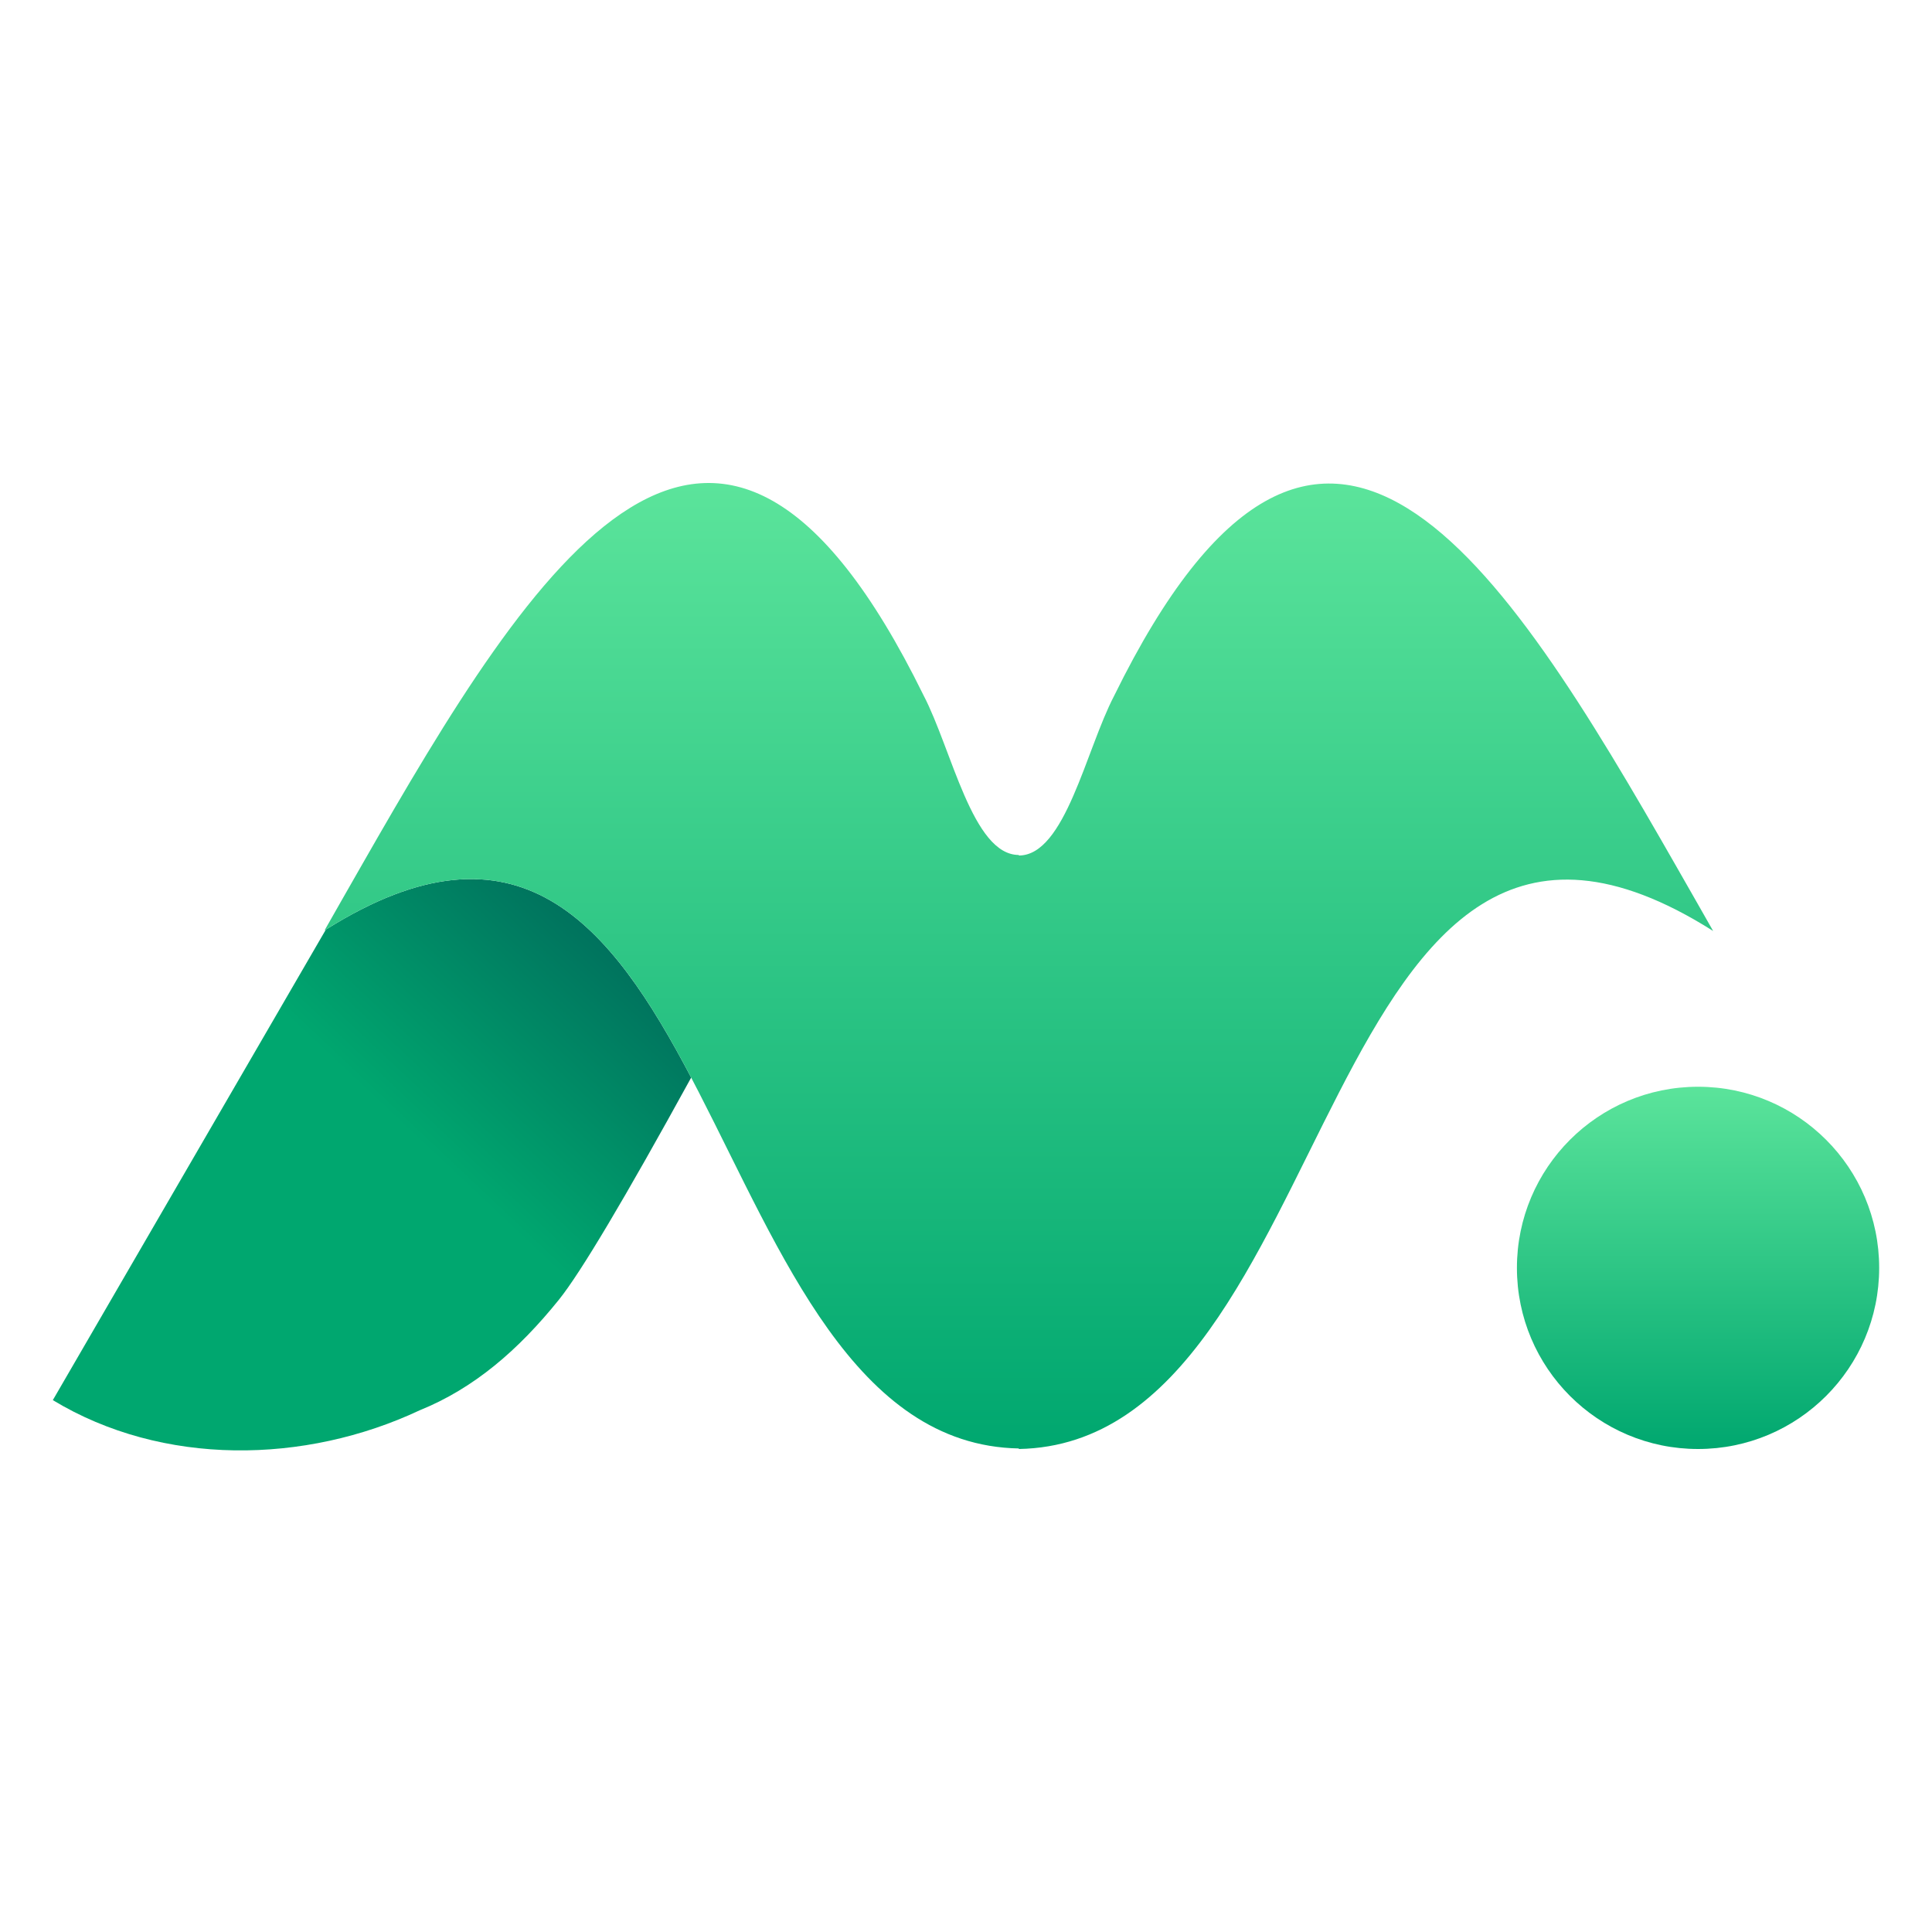
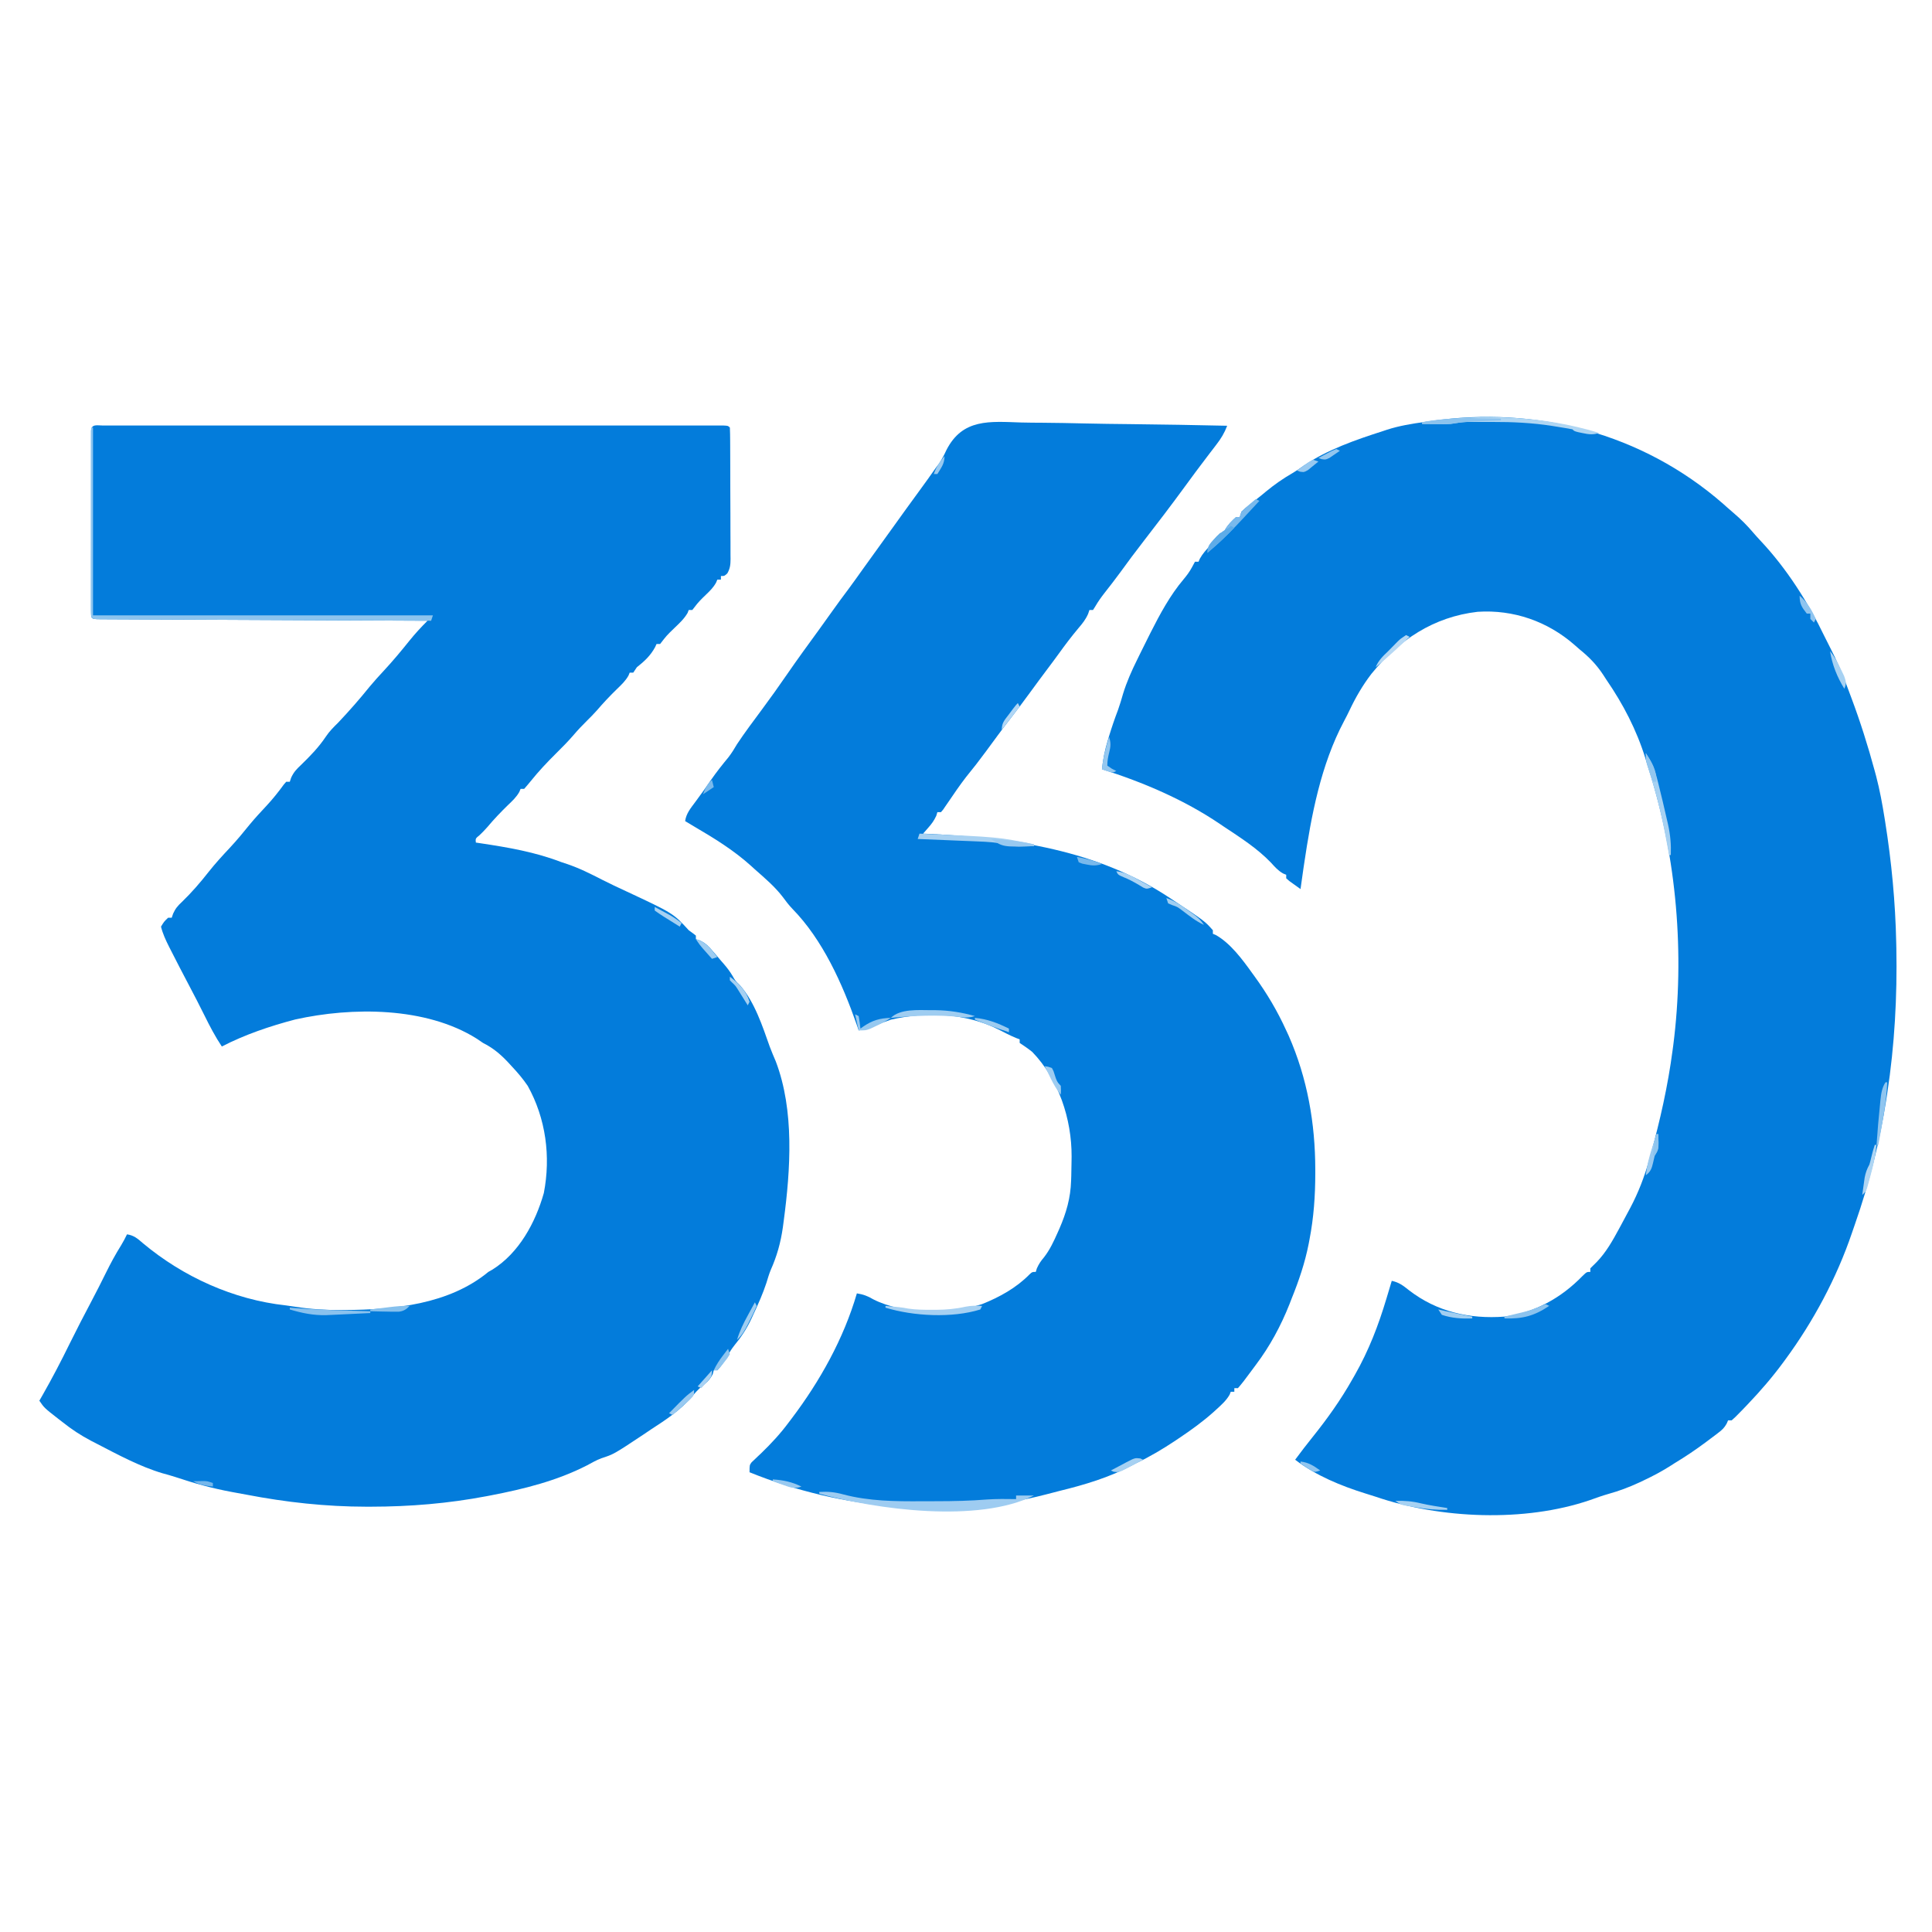
- <svg xmlns="http://www.w3.org/2000/svg" width="256" height="256" viewBox="0 0 256 256" fill="none">
-   <path d="M43.176 123.179C68.756 107.091 80.918 122.509 91.584 142.787C82.758 158.858 76.918 168.665 74.066 172.209C68.686 178.894 62.818 183.956 55.601 186.876C40.428 194.007 21.566 194.34 7 185.524L43.176 123.179Z" fill="url(#paint0_linear_4107_1209904)" />
-   <path fill-rule="evenodd" clip-rule="evenodd" d="M222.155 114.863C199.02 74.385 175.105 36.249 147.634 92.191C143.875 99.383 141.136 113.359 135 113.359V113.288C128.864 113.288 126.125 99.312 122.367 92.12C94.895 36.178 70.98 74.314 47.845 114.792C46.104 117.845 44.431 120.758 43 123.29C96.019 89.727 91.555 191.123 135 191.929V192C178.446 191.194 173.981 89.798 227 123.36C225.57 120.829 223.897 117.916 222.155 114.863" fill="url(#paint1_linear_4107_1209904)" />
-   <path fill-rule="evenodd" clip-rule="evenodd" d="M225 192C238.254 192 249 181.254 249 168C249 154.746 238.254 144 225 144C211.746 144 201 154.746 201 168C201 181.254 211.746 192 225 192" fill="url(#paint2_linear_4107_1209904)" />
-   <defs>
-     <linearGradient id="paint0_linear_4107_1209904" x1="76" y1="83.895" x2="32.761" y2="129.812" gradientUnits="userSpaceOnUse">
-       <stop stop-color="#004B50" />
-       <stop offset="1" stop-color="#00A76F" />
-     </linearGradient>
-     <linearGradient id="paint1_linear_4107_1209904" x1="43" y1="64" x2="43" y2="192" gradientUnits="userSpaceOnUse">
-       <stop stop-color="#5BE49B" />
-       <stop offset="1" stop-color="#00A76F" />
-     </linearGradient>
-     <linearGradient id="paint2_linear_4107_1209904" x1="201" y1="144" x2="201" y2="192" gradientUnits="userSpaceOnUse">
-       <stop stop-color="#5BE49B" />
-       <stop offset="1" stop-color="#00A76F" />
-     </linearGradient>
-   </defs>
+ <svg xmlns="http://www.w3.org/2000/svg" version="1.1" width="1080" height="1080">
+   <path d="M0 0 C1.238 -0.003 2.476 -0.005 3.751 -0.008 C5.143 -0.006 6.535 -0.003 7.926 -0.001 C9.391 -0.002 10.855 -0.004 12.32 -0.006 C16.363 -0.01 20.406 -0.008 24.45 -0.005 C28.803 -0.003 33.156 -0.006 37.509 -0.009 C46.045 -0.013 54.58 -0.012 63.115 -0.009 C70.049 -0.007 76.983 -0.007 83.916 -0.008 C84.901 -0.008 85.886 -0.008 86.9 -0.008 C88.901 -0.009 90.901 -0.009 92.901 -0.009 C111.682 -0.012 130.463 -0.009 149.243 -0.004 C165.376 0.001 181.51 0 197.643 -0.005 C216.354 -0.01 235.065 -0.012 253.775 -0.009 C255.769 -0.009 257.762 -0.008 259.755 -0.008 C261.226 -0.008 261.226 -0.008 262.727 -0.008 C269.657 -0.007 276.586 -0.008 283.516 -0.01 C291.955 -0.013 300.393 -0.013 308.832 -0.007 C313.142 -0.005 317.452 -0.004 321.762 -0.007 C325.701 -0.01 329.639 -0.008 333.578 -0.003 C335.01 -0.002 336.441 -0.002 337.872 -0.005 C339.805 -0.008 341.738 -0.004 343.671 0 C344.749 0 345.826 0 346.936 0 C349.336 0.126 349.336 0.126 350.336 1.126 C350.447 3.569 350.493 5.984 350.497 8.428 C350.502 9.192 350.507 9.956 350.512 10.744 C350.526 13.284 350.533 15.824 350.539 18.364 C350.544 20.124 350.55 21.884 350.556 23.645 C350.566 27.341 350.572 31.038 350.576 34.734 C350.581 39.472 350.605 44.21 350.634 48.948 C350.652 52.586 350.658 56.225 350.659 59.863 C350.662 61.61 350.67 63.356 350.683 65.103 C350.7 67.547 350.699 69.991 350.692 72.436 C350.701 73.158 350.71 73.881 350.72 74.626 C350.694 77.758 350.489 79.853 348.938 82.606 C347.336 84.126 347.336 84.126 345.336 84.126 C345.336 84.786 345.336 85.446 345.336 86.126 C344.676 86.126 344.016 86.126 343.336 86.126 C342.978 86.977 342.978 86.977 342.613 87.845 C341.066 90.607 339.181 92.436 336.898 94.626 C334.624 96.814 332.534 98.854 330.675 101.407 C330.012 102.258 330.012 102.258 329.336 103.126 C328.676 103.126 328.016 103.126 327.336 103.126 C327.026 103.928 327.026 103.928 326.711 104.747 C324.769 108.105 322.118 110.514 319.336 113.188 C315.007 117.367 315.007 117.367 311.336 122.126 C310.676 122.126 310.016 122.126 309.336 122.126 C309.088 122.683 308.841 123.24 308.586 123.813 C305.98 128.633 302.59 131.767 298.336 135.126 C297.676 136.116 297.016 137.106 296.336 138.126 C295.676 138.126 295.016 138.126 294.336 138.126 C294.001 138.953 294.001 138.953 293.66 139.798 C291.92 142.856 289.678 144.933 287.148 147.376 C283.247 151.185 279.55 155.084 276.011 159.231 C274.196 161.284 272.288 163.203 270.336 165.126 C267.797 167.625 265.394 170.164 263.086 172.876 C260 176.471 256.703 179.799 253.336 183.126 C248.232 188.174 243.372 193.343 238.875 198.946 C237.73 200.368 236.538 201.752 235.336 203.126 C234.676 203.126 234.016 203.126 233.336 203.126 C233.109 203.683 232.882 204.24 232.648 204.813 C230.954 207.798 228.819 209.752 226.336 212.126 C222.265 216.092 218.403 220.128 214.757 224.489 C213.392 226.061 211.963 227.499 210.461 228.938 C208.103 230.857 208.103 230.857 208.336 233.126 C209.15 233.246 209.965 233.366 210.804 233.49 C226.482 235.841 241.477 238.404 256.336 244.126 C257.314 244.452 258.292 244.778 259.3 245.114 C266.226 247.423 272.591 250.664 279.074 253.977 C283.385 256.172 287.759 258.217 292.148 260.251 C318.604 272.6 318.604 272.6 327.336 282.126 C328.099 282.683 328.862 283.24 329.648 283.813 C330.205 284.246 330.762 284.68 331.336 285.126 C331.336 285.786 331.336 286.446 331.336 287.126 C332.068 287.358 332.8 287.59 333.554 287.829 C336.848 289.365 338.472 291.13 340.836 293.876 C341.612 294.772 342.388 295.668 343.187 296.591 C343.896 297.427 344.605 298.264 345.336 299.126 C345.859 299.725 346.382 300.325 346.922 300.942 C348.747 303.061 350.351 305.152 351.773 307.563 C353.328 310.318 353.328 310.318 356.023 312.938 C364.275 322.398 368.502 335.609 372.652 347.277 C373.68 350.058 374.871 352.769 376.023 355.501 C386.455 382.919 384.238 415.954 380.461 444.438 C380.299 445.661 380.138 446.883 379.972 448.143 C378.746 456.75 376.665 464.247 373.125 472.169 C372.188 474.492 371.499 476.853 370.773 479.251 C368.782 485.308 366.222 491.04 363.523 496.813 C363.121 497.692 362.719 498.571 362.304 499.476 C359.716 504.909 356.733 509.513 352.898 514.153 C351.435 516 350.279 517.814 349.148 519.876 C347.44 522.939 345.693 525.533 343.336 528.126 C342.676 528.126 342.016 528.126 341.336 528.126 C341.15 528.827 340.964 529.528 340.773 530.251 C339.082 533.633 337.152 535.13 334.25 537.466 C332.274 539.179 330.687 540.986 329.023 543.001 C322.66 550.46 314.511 555.84 306.336 561.126 C304.918 562.083 303.502 563.041 302.086 564.001 C285.431 575.055 285.431 575.055 278.484 577.309 C275.682 578.374 273.159 579.822 270.523 581.251 C253.634 589.916 235.178 594.504 216.648 598.063 C215.902 598.207 215.156 598.35 214.387 598.498 C192.927 602.573 171.555 604.358 149.711 604.376 C148.44 604.377 148.44 604.377 147.144 604.379 C124.455 604.361 102.272 601.922 79.989 597.633 C77.375 597.133 74.757 596.661 72.136 596.192 C61.213 594.187 50.807 591.288 40.281 587.762 C37.924 586.991 35.542 586.336 33.148 585.688 C20.335 581.869 8.173 575.249 -3.664 569.126 C-4.71 568.588 -5.755 568.051 -6.832 567.497 C-12.535 564.484 -17.637 561.156 -22.664 557.126 C-23.526 556.461 -24.387 555.796 -25.274 555.11 C-32.889 549.168 -32.889 549.168 -35.664 545.126 C-35.108 544.156 -34.551 543.187 -33.977 542.188 C-28.536 532.654 -23.493 522.983 -18.664 513.126 C-14.734 505.151 -10.648 497.271 -6.486 489.416 C-3.715 484.169 -1.035 478.886 1.586 473.563 C4.196 468.27 6.977 463.146 10.109 458.141 C11.302 456.181 12.34 454.192 13.336 452.126 C17.248 452.704 19.326 454.573 22.273 457.126 C44.773 475.905 72.816 488.642 102.057 491.839 C103.844 492.064 105.625 492.331 107.403 492.614 C116.012 493.968 124.375 494.478 133.086 494.438 C134.082 494.435 134.082 494.435 135.098 494.431 C162.573 494.273 193.265 491.36 215.336 473.126 C216.099 472.693 216.862 472.26 217.648 471.813 C232.503 462.486 241.626 445.623 246.336 429.063 C250.31 408.596 247.468 387.33 237.336 369.126 C234.627 365.146 231.635 361.625 228.336 358.126 C227.567 357.291 226.799 356.455 226.007 355.595 C221.733 351.116 217.837 347.927 212.336 345.126 C211.166 344.339 209.999 343.547 208.836 342.751 C180.394 324.858 139.142 324.957 107.375 332.02 C93.303 335.705 79.279 340.452 66.336 347.126 C62.65 341.597 59.631 335.839 56.701 329.888 C53.836 324.085 50.853 318.35 47.836 312.626 C44.44 306.167 41.061 299.702 37.773 293.188 C37.451 292.557 37.129 291.925 36.797 291.274 C34.975 287.639 33.312 284.081 32.336 280.126 C34.086 277.251 34.086 277.251 36.336 275.126 C36.996 275.126 37.656 275.126 38.336 275.126 C38.59 274.379 38.843 273.633 39.105 272.864 C40.413 269.955 41.708 268.474 44.023 266.313 C49.493 261.041 54.34 255.416 59.023 249.438 C62.741 244.74 66.747 240.384 70.84 236.016 C74.779 231.789 78.435 227.387 82.05 222.88 C85.028 219.292 88.189 215.897 91.371 212.492 C94.853 208.736 97.991 204.816 100.996 200.673 C101.438 200.162 101.88 199.652 102.336 199.126 C102.996 199.126 103.656 199.126 104.336 199.126 C104.579 198.39 104.823 197.654 105.074 196.895 C106.488 193.791 108.049 192.143 110.523 189.813 C115.641 184.86 120.5 179.879 124.461 173.938 C126.48 170.909 128.745 168.683 131.336 166.126 C137.515 159.59 143.384 152.915 149.023 145.907 C151.535 142.886 154.16 140.002 156.836 137.126 C161.922 131.657 166.662 125.953 171.336 120.126 C174.479 116.241 177.782 112.644 181.336 109.126 C180.373 109.122 179.41 109.117 178.418 109.113 C155.026 109.01 131.634 108.901 108.242 108.787 C96.93 108.731 85.618 108.678 74.306 108.629 C64.45 108.586 54.595 108.539 44.739 108.489 C39.517 108.462 34.295 108.437 29.073 108.417 C24.164 108.397 19.255 108.373 14.346 108.345 C12.539 108.336 10.731 108.328 8.924 108.322 C6.468 108.314 4.011 108.3 1.555 108.284 C0.83 108.283 0.106 108.282 -0.641 108.281 C-5.55 108.24 -5.55 108.24 -6.664 107.126 C-6.762 105.749 -6.791 104.368 -6.791 102.988 C-6.794 102.096 -6.797 101.204 -6.8 100.286 C-6.798 99.3 -6.796 98.314 -6.794 97.298 C-6.796 96.265 -6.797 95.233 -6.799 94.169 C-6.804 90.738 -6.801 87.307 -6.797 83.876 C-6.798 81.503 -6.799 79.13 -6.8 76.758 C-6.802 71.778 -6.799 66.797 -6.795 61.817 C-6.789 55.418 -6.792 49.018 -6.798 42.618 C-6.802 37.716 -6.801 32.815 -6.798 27.913 C-6.798 25.553 -6.798 23.192 -6.801 20.832 C-6.803 17.539 -6.799 14.247 -6.794 10.954 C-6.796 9.968 -6.798 8.982 -6.8 7.966 C-6.796 6.628 -6.796 6.628 -6.791 5.264 C-6.791 4.484 -6.791 3.705 -6.79 2.902 C-6.508 -1.076 -3.275 0 0 0 Z " fill="#037CDB" transform="translate(57.66442,237.8742)" />
+   <path d="M0 0 C0.614 0.552 1.227 1.103 1.859 1.672 C3.123 2.806 4.406 3.92 5.703 5.016 C9.792 8.481 13.406 12.089 16.863 16.184 C18.097 17.623 19.367 19.032 20.668 20.41 C35.488 36.148 47.402 54.935 56.738 74.362 C57.656 76.248 58.604 78.116 59.566 79.98 C63.154 86.962 66.291 93.945 68.961 101.326 C69.798 103.616 70.663 105.895 71.527 108.176 C76.604 121.696 80.918 135.372 84.688 149.312 C84.944 150.26 85.2 151.208 85.464 152.185 C87.489 159.953 88.922 167.764 90.188 175.688 C90.294 176.351 90.4 177.014 90.51 177.698 C94.073 200.085 96.222 222.644 96.688 245.312 C96.709 246.29 96.731 247.267 96.754 248.274 C97.275 275.312 95.791 302.575 91.688 329.312 C91.426 331.027 91.426 331.027 91.16 332.775 C87.423 356.836 81.637 379.703 73.607 402.68 C73.045 404.289 72.488 405.901 71.939 407.516 C63.41 432.635 50.396 456.956 34.688 478.312 C34.297 478.845 33.907 479.378 33.505 479.927 C27.405 488.215 20.794 495.875 13.688 503.312 C12.821 504.22 11.955 505.127 11.062 506.062 C6.545 510.696 6.545 510.696 4.688 512.312 C4.027 512.312 3.368 512.312 2.688 512.312 C2.43 512.911 2.173 513.509 1.908 514.126 C0.571 516.522 -0.665 517.651 -2.84 519.301 C-3.544 519.839 -4.249 520.377 -4.975 520.932 C-6.101 521.77 -6.101 521.77 -7.25 522.625 C-8.017 523.203 -8.784 523.781 -9.574 524.377 C-15.309 528.661 -21.183 532.614 -27.312 536.312 C-28.185 536.875 -28.185 536.875 -29.075 537.449 C-34.054 540.645 -39.15 543.354 -44.5 545.875 C-45.334 546.268 -46.167 546.662 -47.026 547.067 C-52.631 549.659 -58.2 551.772 -64.16 553.418 C-67.672 554.415 -71.064 555.642 -74.5 556.875 C-111.104 569.377 -158.091 567.373 -194.405 554.952 C-196.251 554.333 -198.114 553.763 -199.977 553.195 C-213.703 548.933 -227.833 543.103 -239.312 534.312 C-236.126 529.992 -232.873 525.74 -229.5 521.562 C-221.228 511.231 -213.813 500.825 -207.312 489.312 C-206.871 488.543 -206.43 487.773 -205.975 486.98 C-198.185 473.284 -192.83 459.385 -188.312 444.312 C-187.876 442.863 -187.876 442.863 -187.43 441.384 C-186.721 439.028 -186.015 436.671 -185.312 434.312 C-181.241 435.16 -178.951 436.962 -175.688 439.562 C-160.037 451.635 -141.836 455.755 -122.312 454.312 C-105.303 452.086 -90.506 443.814 -78.629 431.539 C-76.312 429.312 -76.312 429.312 -74.312 429.312 C-74.312 428.652 -74.312 427.993 -74.312 427.312 C-73.151 426.151 -71.986 424.993 -70.805 423.852 C-65.505 418.386 -61.913 411.955 -58.312 405.312 C-57.892 404.538 -57.472 403.764 -57.039 402.966 C-55.766 400.608 -54.506 398.242 -53.25 395.875 C-52.829 395.093 -52.408 394.311 -51.975 393.506 C-47.417 384.906 -44.052 376.116 -41.438 366.75 C-41.061 365.408 -41.061 365.408 -40.676 364.038 C-35.314 344.66 -30.93 325.259 -28.312 305.312 C-28.194 304.436 -28.075 303.559 -27.953 302.656 C-21.447 251.849 -26.012 197.544 -41.525 148.795 C-42.224 146.592 -42.893 144.383 -43.551 142.168 C-48.453 126.349 -55.961 111.917 -65.312 98.312 C-65.92 97.377 -66.527 96.441 -67.152 95.477 C-70.931 89.77 -75.01 85.595 -80.312 81.312 C-81.71 80.087 -81.71 80.087 -83.137 78.836 C-98.2 65.657 -117.211 58.999 -137.312 60.312 C-161.894 63.142 -181.184 75.938 -196.658 94.967 C-201.51 101.292 -205.451 108.047 -208.855 115.25 C-209.849 117.338 -210.896 119.4 -211.988 121.438 C-224.991 145.886 -230.285 174.175 -234.312 201.312 C-234.49 202.503 -234.49 202.503 -234.672 203.718 C-235.245 207.579 -235.795 211.443 -236.312 215.312 C-237.651 214.362 -238.984 213.402 -240.312 212.438 C-241.055 211.904 -241.798 211.37 -242.562 210.82 C-243.14 210.323 -243.718 209.825 -244.312 209.312 C-244.312 208.653 -244.312 207.993 -244.312 207.312 C-245.163 206.964 -245.163 206.964 -246.031 206.609 C-248.879 204.991 -250.605 202.985 -252.812 200.562 C-260.579 192.455 -270.008 186.497 -279.312 180.312 C-279.994 179.85 -280.676 179.387 -281.379 178.91 C-301.395 165.351 -324.325 155.59 -347.312 148.312 C-346.733 142.639 -345.667 137.447 -344 132 C-343.777 131.257 -343.554 130.513 -343.324 129.747 C-341.826 124.815 -340.167 119.967 -338.33 115.15 C-337.277 112.212 -336.412 109.257 -335.551 106.258 C-333.481 99.486 -330.702 93.273 -327.562 86.938 C-327.031 85.85 -326.5 84.763 -325.952 83.643 C-324.42 80.526 -322.871 77.417 -321.312 74.312 C-320.919 73.529 -320.526 72.746 -320.122 71.939 C-314.897 61.623 -309.195 51.006 -301.688 42.152 C-299.834 39.936 -298.362 37.959 -297 35.438 C-296.443 34.406 -295.886 33.375 -295.312 32.312 C-294.652 32.312 -293.993 32.312 -293.312 32.312 C-293.077 31.758 -292.841 31.204 -292.598 30.633 C-291 27.748 -288.994 25.601 -286.75 23.188 C-283.675 19.997 -283.675 19.997 -281.312 16.312 C-280.652 16.312 -279.993 16.312 -279.312 16.312 C-279.086 15.756 -278.859 15.199 -278.625 14.625 C-276.937 11.651 -274.846 9.592 -272.312 7.312 C-271.652 7.312 -270.993 7.312 -270.312 7.312 C-269.983 6.322 -269.652 5.332 -269.312 4.312 C-267.16 2.332 -267.16 2.332 -264.375 0.125 C-263.377 -0.669 -262.38 -1.463 -261.352 -2.281 C-260.349 -3.075 -259.346 -3.869 -258.312 -4.688 C-257.454 -5.399 -256.595 -6.111 -255.711 -6.844 C-250.926 -10.793 -246.092 -14.182 -240.711 -17.27 C-238.498 -18.578 -236.458 -19.997 -234.375 -21.5 C-221.06 -30.423 -205.472 -35.83 -190.312 -40.688 C-189.539 -40.947 -188.765 -41.206 -187.969 -41.473 C-181.079 -43.691 -174.156 -44.806 -167 -45.812 C-165.866 -45.981 -164.733 -46.15 -163.564 -46.324 C-104.345 -54.895 -45.34 -39.572 0 0 Z " fill="#037CDB" transform="translate(963.3125,281.6875)" />
+   <path d="M0 0 C4.057 0.113 8.114 0.123 12.172 0.144 C19.837 0.2 27.499 0.348 35.162 0.529 C43.895 0.731 52.627 0.829 61.361 0.919 C79.31 1.107 97.255 1.423 115.2 1.825 C113.655 5.9 111.808 8.926 109.138 12.388 C108.321 13.455 107.505 14.523 106.689 15.591 C106.273 16.13 105.857 16.67 105.429 17.225 C103.542 19.682 101.684 22.16 99.825 24.638 C99.08 25.63 98.335 26.623 97.567 27.645 C95.467 30.467 93.386 33.302 91.313 36.145 C83.859 46.363 76.172 56.398 68.435 66.403 C63.955 72.2 59.563 78.043 55.282 83.989 C52.466 87.825 49.552 91.582 46.612 95.323 C44.745 97.72 43.056 100.074 41.532 102.708 C41.093 103.407 40.653 104.105 40.2 104.825 C39.54 104.825 38.88 104.825 38.2 104.825 C37.955 105.544 37.71 106.264 37.458 107.005 C36.048 110.167 34.326 112.323 32.075 114.95 C28.25 119.515 24.689 124.186 21.22 129.024 C19.144 131.903 17.023 134.741 14.888 137.575 C11.473 142.11 8.108 146.677 4.763 151.263 C1.365 155.916 -2.082 160.521 -5.612 165.075 C-10.443 171.309 -15.103 177.661 -19.763 184.023 C-23.298 188.834 -26.932 193.524 -30.722 198.138 C-34.261 202.715 -37.513 207.505 -40.765 212.29 C-41.259 213.006 -41.752 213.721 -42.261 214.458 C-42.702 215.106 -43.143 215.755 -43.598 216.423 C-44.193 217.117 -44.193 217.117 -44.8 217.825 C-45.46 217.825 -46.12 217.825 -46.8 217.825 C-47.006 218.506 -47.212 219.186 -47.425 219.888 C-48.702 222.615 -49.923 224.275 -51.886 226.509 C-52.43 227.132 -52.975 227.755 -53.536 228.397 C-53.953 228.868 -54.37 229.34 -54.8 229.825 C-53.819 229.87 -52.839 229.915 -51.828 229.961 C-4.368 232.175 42.743 238.902 83.2 265.825 C84.177 266.472 84.177 266.472 85.174 267.131 C102.761 278.816 102.761 278.816 107.2 283.825 C107.2 284.485 107.2 285.145 107.2 285.825 C107.751 286.051 108.301 286.276 108.868 286.509 C117.06 291.133 123.802 300.274 129.2 307.825 C129.607 308.383 130.015 308.941 130.434 309.516 C137.449 319.16 143.259 328.974 148.2 339.825 C148.659 340.816 149.118 341.808 149.591 342.829 C160.038 366.6 164.425 391.736 164.45 417.575 C164.451 418.302 164.452 419.028 164.453 419.777 C164.442 432.324 163.591 444.482 161.2 456.825 C161.056 457.587 160.911 458.348 160.762 459.133 C158.668 469.806 155.268 479.757 151.2 489.825 C150.799 490.861 150.398 491.898 149.985 492.966 C145.185 505.056 139.038 516.438 131.2 526.825 C130.789 527.381 130.378 527.936 129.955 528.509 C128.607 530.329 127.25 532.141 125.888 533.95 C125.455 534.532 125.022 535.113 124.576 535.712 C123.499 537.121 122.355 538.479 121.2 539.825 C120.54 539.825 119.88 539.825 119.2 539.825 C119.2 540.485 119.2 541.145 119.2 541.825 C118.54 541.825 117.88 541.825 117.2 541.825 C116.989 542.369 116.777 542.913 116.56 543.474 C114.704 546.683 112.165 548.979 109.45 551.45 C108.875 551.976 108.299 552.503 107.706 553.045 C101.585 558.534 95.027 563.261 88.2 567.825 C87.3 568.431 87.3 568.431 86.381 569.049 C79.224 573.838 71.994 578.137 64.2 581.825 C63.075 582.419 63.075 582.419 61.927 583.024 C49.173 589.74 35.627 593.798 21.688 597.207 C19.197 597.826 16.719 598.481 14.239 599.141 C-39.764 613.238 -100.298 607.737 -151.8 586.825 C-151.8 582.825 -151.8 582.825 -150.642 581.245 C-149.838 580.492 -149.838 580.492 -149.019 579.724 C-148.133 578.873 -148.133 578.873 -147.229 578.006 C-146.592 577.41 -145.956 576.814 -145.3 576.2 C-139.634 570.706 -134.499 565.183 -129.8 558.825 C-129.091 557.89 -129.091 557.89 -128.368 556.936 C-112.461 535.936 -99.209 512.213 -91.8 486.825 C-88.2 487.391 -85.669 488.349 -82.55 490.2 C-65.642 498.803 -39.651 498.502 -21.8 492.825 C-12.032 488.914 -2.71 483.772 4.704 476.224 C6.2 474.825 6.2 474.825 8.2 474.825 C8.406 474.165 8.613 473.505 8.825 472.825 C10.028 470.2 11.014 468.788 12.825 466.638 C16.108 462.403 18.224 457.818 20.388 452.95 C20.887 451.836 20.887 451.836 21.396 450.699 C25.231 441.858 27.654 433.55 27.95 423.888 C27.982 422.982 28.014 422.077 28.046 421.144 C28.125 418.371 28.171 415.599 28.2 412.825 C28.211 411.992 28.222 411.158 28.233 410.3 C28.321 389.406 20.986 367.045 6.2 351.825 C3.937 350.012 1.616 348.436 -0.8 346.825 C-0.8 346.165 -0.8 345.505 -0.8 344.825 C-1.83 344.436 -1.83 344.436 -2.882 344.04 C-6.189 342.663 -9.31 341.042 -12.487 339.388 C-30.584 330.207 -53.104 329.199 -72.8 333.825 C-76.252 334.995 -79.605 336.278 -82.96 337.704 C-85.59 338.742 -88.016 339.371 -90.8 339.825 C-91.384 338.116 -91.384 338.116 -91.979 336.372 C-99.897 313.742 -110.87 289.201 -127.835 271.868 C-129.808 269.817 -131.439 267.687 -133.112 265.388 C-137.619 259.466 -143.24 254.721 -148.8 249.825 C-149.871 248.849 -149.871 248.849 -150.964 247.852 C-160.662 239.092 -171.573 232.398 -182.8 225.825 C-184.468 224.827 -186.135 223.828 -187.8 222.825 C-187.233 218.564 -184.66 215.552 -182.175 212.2 C-181.258 210.943 -180.341 209.685 -179.425 208.427 C-178.75 207.505 -178.75 207.505 -178.061 206.564 C-176.392 204.262 -174.783 201.92 -173.175 199.575 C-170.179 195.265 -166.94 191.194 -163.597 187.149 C-161.779 184.798 -160.299 182.388 -158.8 179.825 C-154.417 173.218 -149.64 166.883 -144.925 160.513 C-140.15 154.06 -135.48 147.561 -130.944 140.938 C-125.071 132.413 -118.972 124.043 -112.87 115.681 C-110.453 112.346 -108.063 108.993 -105.675 105.638 C-102.644 101.382 -99.573 97.165 -96.417 93.001 C-93.762 89.429 -91.193 85.795 -88.612 82.169 C-86.028 78.54 -83.426 74.924 -80.8 71.325 C-77.774 67.177 -74.78 63.006 -71.8 58.825 C-66.838 51.866 -61.816 44.952 -56.772 38.052 C-53.681 33.814 -50.606 29.57 -47.612 25.263 C-47.047 24.509 -46.481 23.755 -45.898 22.978 C-44.206 20.435 -43.01 18.168 -41.751 15.418 C-32.722 -2.311 -17.533 -0.573 0 0 Z " fill="#037CDB" transform="translate(570.7998,236.1749)" />
+   <path d="M0 0 C0.33 0 0.66 0 1 0 C1 34.65 1 69.3 1 105 C63.7 105 126.4 105 191 105 C190.67 105.99 190.34 106.98 190 108 C165.375 107.893 140.749 107.78 116.124 107.661 C104.691 107.605 93.258 107.552 81.825 107.503 C71.864 107.46 61.903 107.414 51.941 107.363 C46.663 107.336 41.386 107.312 36.108 107.291 C31.146 107.271 26.185 107.247 21.223 107.22 C19.396 107.21 17.57 107.202 15.743 107.197 C13.261 107.188 10.778 107.174 8.295 107.158 C7.563 107.157 6.83 107.156 6.076 107.155 C1.114 107.114 1.114 107.114 0 106 C-0.095 104.621 -0.122 103.238 -0.12 101.856 C-0.122 100.962 -0.123 100.069 -0.124 99.149 C-0.121 98.161 -0.117 97.174 -0.114 96.156 C-0.114 95.122 -0.114 94.088 -0.114 93.023 C-0.113 89.587 -0.105 86.151 -0.098 82.715 C-0.096 80.34 -0.094 77.965 -0.093 75.589 C-0.09 69.324 -0.08 63.059 -0.069 56.794 C-0.058 50.406 -0.054 44.018 -0.049 37.631 C-0.038 25.087 -0.021 12.544 0 0 Z " fill="#8DC4EE" transform="translate(51,239)" />
+   <path d="M0 0 C4.813 -0.278 8.723 0.086 13.375 1.375 C27.734 5.188 42.572 5.303 57.333 5.206 C60.195 5.187 63.057 5.185 65.92 5.186 C75.235 5.167 84.471 4.975 93.759 4.218 C99.17 3.854 104.58 3.918 110 4 C110 3.34 110 2.68 110 2 C113.3 2 116.6 2 120 2 C88.776 17.612 32.141 9.819 0 1 C0 0.67 0 0.34 0 0 Z " fill="#9ECCF1" transform="translate(458,834)" />
+   <path d="M0 0 C-3.37 1.116 -5.74 0.868 -9.188 0.125 C-10.068 -0.058 -10.948 -0.241 -11.855 -0.43 C-14 -1 -14 -1 -15 -2 C-17.936 -2.551 -20.861 -3.045 -23.812 -3.5 C-24.614 -3.63 -25.415 -3.76 -26.24 -3.895 C-37.421 -5.647 -48.512 -6.166 -59.82 -6.13 C-61.893 -6.125 -63.966 -6.13 -66.039 -6.137 C-67.378 -6.136 -68.716 -6.135 -70.055 -6.133 C-71.246 -6.132 -72.437 -6.131 -73.664 -6.129 C-76.866 -6.005 -79.849 -5.556 -83 -5 C-84.36 -4.928 -85.724 -4.891 -87.086 -4.902 C-88.14 -4.907 -88.14 -4.907 -89.215 -4.912 C-90.284 -4.925 -90.284 -4.925 -91.375 -4.938 C-92.111 -4.942 -92.847 -4.947 -93.605 -4.951 C-95.404 -4.963 -97.202 -4.981 -99 -5 C-99 -5.33 -99 -5.66 -99 -6 C-65.554 -10.765 -32.53 -9.849 0 0 Z " fill="#AFD6F3" transform="translate(894,242)" />
+   <path d="M0 0 C44.333 1.911 44.333 1.911 64 6 C64 6.33 64 6.66 64 7 C62.188 7.055 60.375 7.093 58.562 7.125 C57.553 7.148 56.544 7.171 55.504 7.195 C52.712 7.04 50.601 6.703 47.938 6.027 C42.791 4.854 37.759 4.559 32.496 4.367 C31.532 4.326 30.568 4.284 29.575 4.241 C26.53 4.112 23.484 3.993 20.438 3.875 C18.359 3.788 16.28 3.701 14.201 3.613 C9.134 3.4 4.067 3.198 -1 3 C-0.67 2.01 -0.34 1.02 0 0 Z " fill="#A7D1F2" transform="translate(514,466)" />
+   <path d="M0 0 C3.161 4.742 4.911 8.758 6.312 14.25 C6.525 15.076 6.738 15.902 6.958 16.753 C8.675 23.521 10.28 30.313 11.812 37.125 C12.031 38.071 12.25 39.018 12.476 39.993 C13.748 45.796 14.213 51.059 14 57 C13.67 57 13.34 57 13 57 C12.885 56.338 12.77 55.676 12.652 54.994 C10.252 41.362 7.434 28.059 3.324 14.832 C1.787 9.868 0.544 5.173 0 0 Z " fill="#A6D1F2" transform="translate(920,421)" />
+   <path d="M0 0 C0.66 0.33 1.32 0.66 2 1 C-0.185 3.356 -2.374 5.71 -4.562 8.062 C-5.172 8.719 -5.781 9.376 -6.408 10.053 C-11.863 15.912 -17.361 21.714 -23.438 26.938 C-24.117 27.524 -24.796 28.111 -25.496 28.715 C-25.992 29.139 -26.489 29.563 -27 30 C-27 26.26 -26.066 25.547 -23.625 22.812 C-22.999 22.097 -22.372 21.382 -21.727 20.645 C-20 19 -20 19 -18 19 C-17.773 18.443 -17.546 17.886 -17.312 17.312 C-15.624 14.338 -13.533 12.28 -11 10 C-10.34 10 -9.68 10 -9 10 C-8.67 9.01 -8.34 8.02 -8 7 C-6.152 5.176 -6.152 5.176 -3.938 3.312 C-3.204 2.69 -2.471 2.067 -1.715 1.426 C-1.149 0.955 -0.583 0.485 0 0 Z " fill="#79B9EC" transform="translate(702,279)" />
+   <path d="M0 0 C0.905 0.001 1.81 0.003 2.743 0.004 C10.377 0.112 17.384 1.233 24.75 3.312 C21.821 4.197 19.702 4.318 16.688 3.875 C3.819 2.411 -9.387 3.137 -22.25 4.312 C-17.1 -0.837 -6.881 -0.041 0 0 Z " fill="#9FCDF1" transform="translate(520.25,564.6875)" />
+   <path d="M0 0 C1.542 0.143 3.084 0.29 4.625 0.438 C5.484 0.519 6.342 0.6 7.227 0.684 C10 1 10 1 12.73 1.523 C17.063 2.155 21.314 2.191 25.688 2.188 C26.577 2.188 27.466 2.189 28.382 2.189 C34.01 2.144 39.283 1.679 44.789 0.445 C47.916 -0.185 50.822 -0.141 54 0 C53.67 0.66 53.34 1.32 53 2 C37.233 6.922 15.615 5.77 0 1 C0 0.67 0 0.34 0 0 Z " fill="#A5D0F2" transform="translate(495,730)" />
+   <path d="M0 0 C0.821 0.066 1.641 0.131 2.487 0.199 C11.782 0.907 21.058 1.294 30.375 1.562 C31.805 1.606 33.234 1.649 34.664 1.693 C38.109 1.799 41.555 1.9 45 2 C45 2.33 45 2.66 45 3 C38.86 3.324 32.719 3.623 26.577 3.889 C24.503 3.978 22.429 4.074 20.355 4.172 C13.188 4.364 6.859 3.043 0 1 C0 0.67 0 0.34 0 0 Z " fill="#8AC2EE" transform="translate(162,731)" />
+   <path d="M0 0 C0 0.33 0 0.66 0 1 C-0.953 1.038 -0.953 1.038 -1.924 1.076 C-4.825 1.193 -7.725 1.315 -10.625 1.438 C-11.624 1.477 -12.623 1.516 -13.652 1.557 C-17.548 1.724 -21.338 1.89 -25.188 2.531 C-28.935 3.156 -32.584 3.107 -36.375 3.062 C-37.111 3.058 -37.847 3.053 -38.605 3.049 C-40.404 3.037 -42.202 3.019 -44 3 C-44 2.67 -44 2.34 -44 2 C-29.474 -0.81 -14.723 -0.193 0 0 Z " fill="#8CC3EE" transform="translate(839,234)" />
+   <path d="M0 0 C0.33 0 0.66 0 1 0 C0.492 11.819 -1.876 23.389 -4 35 C-4.33 35 -4.66 35 -5 35 C-4.494 27.465 -3.842 19.949 -3.062 12.438 C-2.951 11.278 -2.951 11.278 -2.836 10.094 C-2.436 6.363 -2.033 3.207 0 0 Z " fill="#8FC5EF" transform="translate(1054,605)" />
+   <path d="M0 0 C0.33 0 0.66 0 1 0 C1.266 7.972 1.266 7.972 -1 12 C-1.334 13.349 -1.644 14.704 -1.938 16.062 C-2.661 19.172 -3.32 21.051 -6 23 C-5.383 17.606 -4.121 12.716 -2.438 7.562 C-2.204 6.831 -1.97 6.099 -1.729 5.346 C-1.157 3.562 -0.579 1.781 0 0 Z " fill="#9ACAF0" transform="translate(926,634)" />
+   <path d="M0 0 C0.66 0.33 1.32 0.66 2 1 C-6.267 6.626 -13.026 8.361 -23 8 C-23 7.67 -23 7.34 -23 7 C-21.926 6.746 -20.852 6.492 -19.746 6.23 C-18.31 5.883 -16.874 5.535 -15.438 5.188 C-14.733 5.022 -14.029 4.856 -13.303 4.686 C-9.737 3.815 -6.443 2.825 -3.098 1.301 C-2.075 0.872 -1.053 0.442 0 0 Z " fill="#8CC3EE" transform="translate(864,729)" />
+   <path d="M0 0 C8.155 0.447 16.043 1.112 24 3 C24 3.33 24 3.66 24 4 C6.786 4.524 6.786 4.524 0 0 Z " fill="#98C9F0" transform="translate(554,469)" />
+   <path d="M0 0 C0.33 0 0.66 0 1 0 C0.389 5.997 -0.8 11.58 -2.438 17.375 C-2.655 18.181 -2.872 18.986 -3.096 19.816 C-3.418 20.971 -3.418 20.971 -3.746 22.148 C-3.939 22.841 -4.131 23.534 -4.33 24.248 C-5 26 -5 26 -7 28 C-6.717 25.915 -6.423 23.832 -6.125 21.75 C-5.963 20.59 -5.8 19.43 -5.633 18.234 C-5.072 15.368 -4.372 13.523 -3 11 C-2.606 9.657 -2.25 8.302 -1.938 6.938 C-1.384 4.556 -0.776 2.328 0 0 Z " fill="#AED5F3" transform="translate(1048,640)" />
+   <path d="M0 0 C5.132 -0.187 9.503 0.201 14.48 1.422 C19.274 2.522 24.145 3.228 29 4 C29 4.33 29 4.66 29 5 C23.059 5.149 17.538 4.633 11.688 3.625 C10.492 3.436 10.492 3.436 9.271 3.242 C8.122 3.049 8.122 3.049 6.949 2.852 C5.918 2.679 5.918 2.679 4.866 2.502 C3 2 3 2 0 0 Z " fill="#A6D1F2" transform="translate(780,839)" />
+   <path d="M0 0 C0.99 0.495 0.99 0.495 2 1 C2.407 3.322 2.744 5.657 3 8 C3.473 7.651 3.946 7.301 4.434 6.941 C9.6 3.386 13.748 2.159 20 2 C17.232 3.845 14.573 5.228 11.562 6.625 C10.141 7.294 10.141 7.294 8.691 7.977 C6 9 6 9 2 9 C1.34 6.03 0.68 3.06 0 0 Z " fill="#95C8F0" transform="translate(478,567)" />
+   <path d="M0 0 C0.66 0.33 1.32 0.66 2 1 C-0.04 2.898 -2.082 4.793 -4.125 6.688 C-4.695 7.218 -5.265 7.748 -5.852 8.295 C-9.476 11.652 -13.178 14.869 -17 18 C-15.428 14.142 -12.989 11.856 -10 9 C-8.214 7.186 -6.43 5.369 -4.648 3.551 C-3 2 -3 2 0 0 Z " fill="#B5D8F4" transform="translate(786,355)" />
+   <path d="M0 0 C0.33 0.66 0.66 1.32 1 2 C-0.171 4.718 -1.4 7.31 -2.75 9.938 C-3.111 10.666 -3.472 11.395 -3.844 12.146 C-5.596 15.61 -7.124 18.34 -10 21 C-8.52 15.999 -6.368 11.671 -3.875 7.125 C-3.502 6.437 -3.13 5.748 -2.746 5.039 C-1.835 3.357 -0.918 1.678 0 0 Z " fill="#9FCDF1" transform="translate(422,728)" />
+   <path d="M0 0 C4.648 1.567 8.256 4.09 12.188 6.938 C13.13 7.602 13.13 7.602 14.092 8.279 C16.987 10.357 19.005 12.007 21 15 C16.453 12.946 12.713 9.871 8.754 6.875 C6.108 4.918 6.108 4.918 3.215 3.938 C2.484 3.628 1.753 3.319 1 3 C0.67 2.01 0.34 1.02 0 0 Z " fill="#A0CEF1" transform="translate(652,502)" />
+   <path d="M0 0 C1.051 3.225 0.908 5.298 0.062 8.562 C-0.616 11.226 -1 13.224 -1 16 C1.445 17.717 1.445 17.717 4 19 C2 20 2 20 -1.125 19.062 C-2.548 18.537 -2.548 18.537 -4 18 C-3.416 11.696 -1.959 6.013 0 0 Z " fill="#94C7EF" transform="translate(620,412)" />
+   <path d="M0 0 C2.661 3.27 4.452 6.694 6.25 10.5 C6.791 11.624 7.333 12.748 7.891 13.906 C8.986 16.961 9.234 18.073 8 21 C3.937 14.414 1.238 7.676 0 0 Z " fill="#A6D1F2" transform="translate(1023,364)" />
+   <path d="M0 0 C0.66 0.33 1.32 0.66 2 1 C-2.791 5.926 -7.777 10.536 -13 15 C-13 10.65 -10.715 8.998 -7.887 5.871 C-5.78 3.782 -3.652 2.326 -1 1 C-0.67 0.67 -0.34 0.34 0 0 Z " fill="#5EACE8" transform="translate(688,294)" />
+   <path d="M0 0 C-1.843 1.929 -3.349 2.92 -6.018 3.248 C-8.434 3.295 -10.834 3.261 -13.25 3.188 C-14.09 3.174 -14.931 3.16 -15.797 3.146 C-17.865 3.111 -19.933 3.057 -22 3 C-22 2.67 -22 2.34 -22 2 C-19.271 1.663 -16.542 1.33 -13.812 1 C-13.044 0.905 -12.275 0.809 -11.482 0.711 C-7.631 0.248 -3.888 -0.125 0 0 Z " fill="#85C0ED" transform="translate(229,730)" />
+   <path d="M0 0 C4.869 0.596 8.593 2.725 12.812 5.062 C13.505 5.44 14.198 5.817 14.912 6.205 C16.611 7.131 18.306 8.065 20 9 C17 10 17 10 14.984 9.109 C14.247 8.661 13.51 8.212 12.75 7.75 C9.879 6.057 7.096 4.547 4 3.312 C1 2 1 2 0 0 Z " fill="#ABD3F3" transform="translate(624,487)" />
+   <path d="M0 0 C6.849 0.596 12.869 2.934 19 6 C19 6.66 19 7.32 19 8 C12.546 5.942 6.264 3.576 0 1 C0 0.67 0 0.34 0 0 Z " fill="#9BCBF0" transform="translate(545,569)" />
+   <path d="M0 0 C0.51 0.236 1.021 0.472 1.547 0.715 C-0.696 1.917 -2.946 3.102 -5.203 4.277 C-6.154 4.791 -6.154 4.791 -7.125 5.314 C-11.904 7.779 -11.904 7.779 -14.906 7.43 C-15.417 7.194 -15.927 6.958 -16.453 6.715 C-14.21 5.512 -11.96 4.328 -9.703 3.152 C-8.752 2.639 -8.752 2.639 -7.781 2.115 C-3.002 -0.349 -3.002 -0.349 0 0 Z " fill="#A7D1F2" transform="translate(637.4531,815.2852)" />
+   <path d="M0 0 C0 3 0 3 -2.625 5.699 C-3.743 6.704 -4.868 7.699 -6 8.688 C-6.572 9.199 -7.145 9.71 -7.734 10.236 C-9.15 11.498 -10.574 12.75 -12 14 C-12.66 13.67 -13.32 13.34 -14 13 C-4.59 3.405 -4.59 3.405 0 0 Z " fill="#98C9F0" transform="translate(388,777)" />
+   <path d="M0 0 C5.653 1.37 8.511 5.677 12 10 C11.01 10.33 10.02 10.66 9 11 C7.873 9.731 6.748 8.46 5.625 7.188 C4.999 6.48 4.372 5.772 3.727 5.043 C2 3 2 3 0 0 Z " fill="#9CCCF1" transform="translate(389,525)" />
+   <path d="M0 0 C1.752 0.933 3.502 1.872 5.25 2.812 C6.712 3.596 6.712 3.596 8.203 4.395 C10.634 5.79 12.808 7.262 15 9 C14.67 9.66 14.34 10.32 14 11 C11.661 9.55 9.329 8.091 7 6.625 C6.332 6.213 5.665 5.8 4.977 5.375 C3.283 4.303 1.637 3.157 0 2 C0 1.34 0 0.68 0 0 Z " fill="#A5D0F2" transform="translate(366,507)" />
+   <path d="M0 0 C4.116 3.506 6.906 8.046 9 13 C8.67 13.66 8.34 14.32 8 15 C7.34 14.34 6.68 13.68 6 13 C6 12.01 6 11.02 6 10 C5.34 10 4.68 10 4 10 C1.161 6.325 0 4.731 0 0 Z " fill="#8EC4EF" transform="translate(1006,333)" />
+   <path d="M0 0 C1.898 0.254 1.898 0.254 4 1 C4.977 2.777 4.977 2.777 5.625 4.938 C6.494 7.753 6.864 8.864 9 11 C9.125 13.625 9.125 13.625 9 16 C6.698 13.106 4.992 10.198 3.375 6.875 C2.737 5.572 2.737 5.572 2.086 4.242 C1.728 3.502 1.369 2.762 1 2 C0.67 1.34 0.34 0.68 0 0 Z " fill="#9DCCF1" transform="translate(584,596)" />
+   <path d="M0 0 C5.147 3.817 9.079 7.728 11 14 C10.67 14.66 10.34 15.32 10 16 C9.529 15.241 9.059 14.481 8.574 13.699 C7.952 12.705 7.329 11.711 6.688 10.688 C6.073 9.701 5.458 8.715 4.824 7.699 C3.156 5.046 3.156 5.046 1.27 3.27 C0.851 2.851 0.432 2.432 0 2 C0 1.34 0 0.68 0 0 Z " fill="#A5D0F2" transform="translate(408,546)" />
+   <path d="M0 0 C3.602 5.404 6 9.36 6 16 C5.34 16 4.68 16 4 16 C3.326 14.086 2.661 12.169 2 10.25 C1.629 9.183 1.258 8.115 0.875 7.016 C0 4 0 4 0 0 Z " fill="#91C6EF" transform="translate(920,421)" />
+   <path d="M0 0 C0.33 0.66 0.66 1.32 1 2 C-3.95 8.435 -3.95 8.435 -9 15 C-9 10.988 -7.45 9.556 -5.062 6.375 C-4.332 5.393 -3.601 4.41 -2.848 3.398 C-1 1 -1 1 0 0 Z " fill="#B0D6F4" transform="translate(569,393)" />
+   <path d="M0 0 C5.955 0.392 10.628 1.371 16 4 C12.118 5.498 9.566 4.431 5.75 3.062 C4.672 2.682 3.595 2.302 2.484 1.91 C1.665 1.61 0.845 1.309 0 1 C0 0.67 0 0.34 0 0 Z " fill="#98C9F0" transform="translate(432,827)" />
+   <path d="M0 0 C1.279 0.289 2.558 0.578 3.875 0.875 C8.902 1.994 13.947 3.008 19 4 C19 4.33 19 4.66 19 5 C13.254 5.25 7.48 4.873 2 3 C1.34 2.01 0.68 1.02 0 0 Z " fill="#A0CEF1" transform="translate(804,732)" />
+   <path d="M0 0 C0.33 0.99 0.66 1.98 1 3 C-0.363 5.262 -0.363 5.262 -2.312 7.688 C-2.948 8.496 -3.584 9.304 -4.238 10.137 C-4.82 10.752 -5.401 11.366 -6 12 C-6.66 12 -7.32 12 -8 12 C-6.59 8.961 -4.911 6.406 -2.875 3.75 C-2.067 2.69 -2.067 2.69 -1.242 1.609 C-0.832 1.078 -0.422 0.547 0 0 Z " fill="#8DC4EF" transform="translate(407,754)" />
+   <path d="M0 0 C4.836 0.99 9.476 1.957 14 4 C10.806 5.023 8.578 4.963 5.312 4.25 C4.131 4.01 4.131 4.01 2.926 3.766 C1.973 3.387 1.973 3.387 1 3 C0.67 2.01 0.34 1.02 0 0 Z " fill="#79B9EC" transform="translate(602,479)" />
+   <path d="M0 0 C4.515 0.531 7.347 2.366 11 5 C8 6 8 6 5.957 5.039 C5.249 4.572 4.542 4.106 3.812 3.625 C3.097 3.164 2.382 2.702 1.645 2.227 C1.102 1.822 0.559 1.417 0 1 C0 0.67 0 0.34 0 0 Z " fill="#90C5EF" transform="translate(727,817)" />
+   <path d="M0 0 C0.66 0.33 1.32 0.66 2 1 C0.761 1.869 -0.492 2.72 -1.75 3.562 C-2.446 4.038 -3.142 4.514 -3.859 5.004 C-6 6 -6 6 -8.266 5.652 C-8.838 5.437 -9.41 5.222 -10 5 C-8.38 4.136 -6.754 3.284 -5.125 2.438 C-4.22 1.962 -3.315 1.486 -2.383 0.996 C-1.203 0.503 -1.203 0.503 0 0 Z " fill="#92C6EF" transform="translate(747,251)" />
+   <path d="M0 0 C0.33 0 0.66 0 1 0 C1.286 8.571 1.286 8.571 -1 12 C-1.33 12 -1.66 12 -2 12 C-1.858 10.562 -1.711 9.125 -1.562 7.688 C-1.481 6.887 -1.4 6.086 -1.316 5.262 C-1 3 -1 3 0 0 Z " fill="#8DC4EE" transform="translate(926,634)" />
+   <path d="M0 0 C0.99 0.33 1.98 0.66 3 1 C1.763 2.036 0.51 3.053 -0.75 4.062 C-1.794 4.915 -1.794 4.915 -2.859 5.785 C-5 7 -5 7 -7.266 6.684 C-7.838 6.458 -8.41 6.232 -9 6 C-7.571 4.967 -6.132 3.949 -4.688 2.938 C-3.887 2.369 -3.086 1.801 -2.262 1.215 C-1.515 0.814 -0.769 0.413 0 0 Z " fill="#98C9F0" transform="translate(734,257)" />
+   <path d="M0 0 C0 3.589 -0.664 4.109 -3 6.688 C-3.557 7.31 -4.114 7.933 -4.688 8.574 C-5.121 9.045 -5.554 9.515 -6 10 C-6.66 9.67 -7.32 9.34 -8 9 C-5.36 6.03 -2.72 3.06 0 0 Z " fill="#A7D1F2" transform="translate(398,766)" />
+   <path d="M0 0 C1.258 -0.021 2.516 -0.041 3.812 -0.062 C4.52 -0.074 5.228 -0.086 5.957 -0.098 C8 0 8 0 11 1 C11 1.66 11 2.32 11 3 C6.944 2.532 3.534 2.12 0 0 Z " fill="#75B7EB" transform="translate(108,828)" />
+   <path d="M0 0 C0.33 1.32 0.66 2.64 1 4 C-0.98 5.32 -2.96 6.64 -5 8 C-3.814 4.625 -2.724 2.353 0 0 Z " fill="#7ABAEC" transform="translate(398,436)" />
+   <path d="M0 0 C0 4.246 -1.818 6.385 -4 10 C-4.66 10 -5.32 10 -6 10 C-4.63 6.005 -2.743 3.2 0 0 Z " fill="#98C9F0" transform="translate(528,255)" />
</svg>
